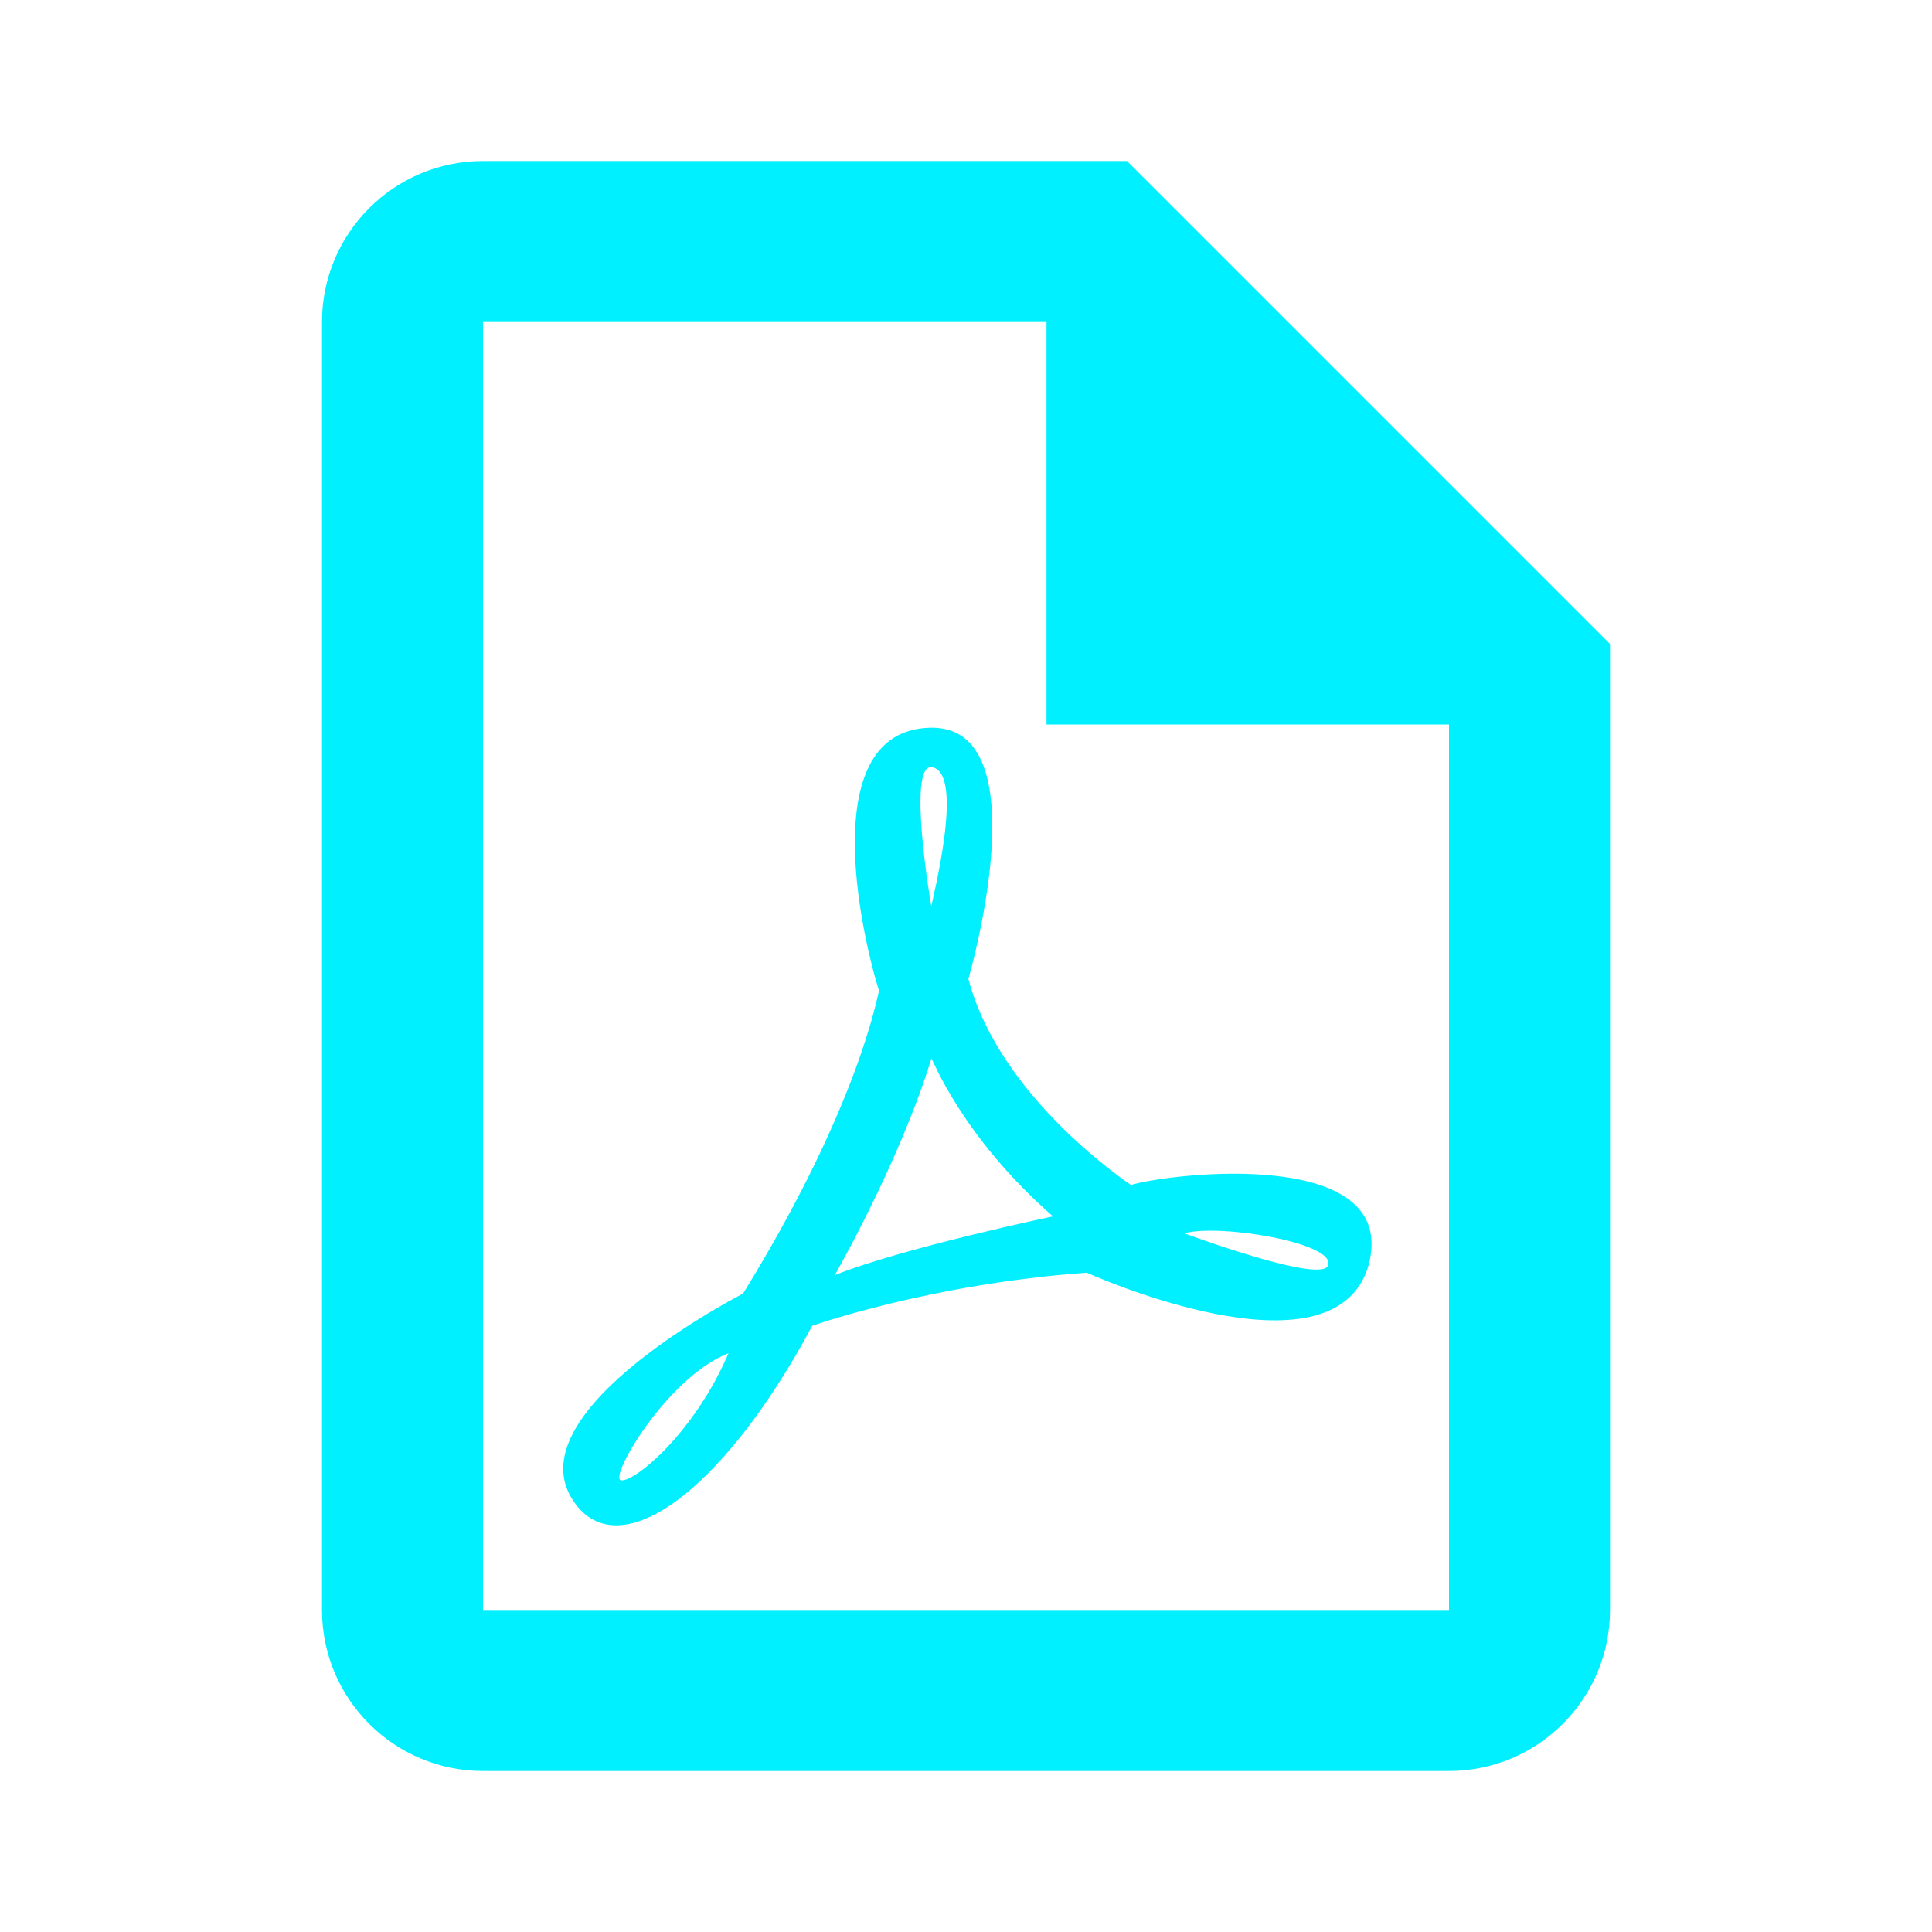
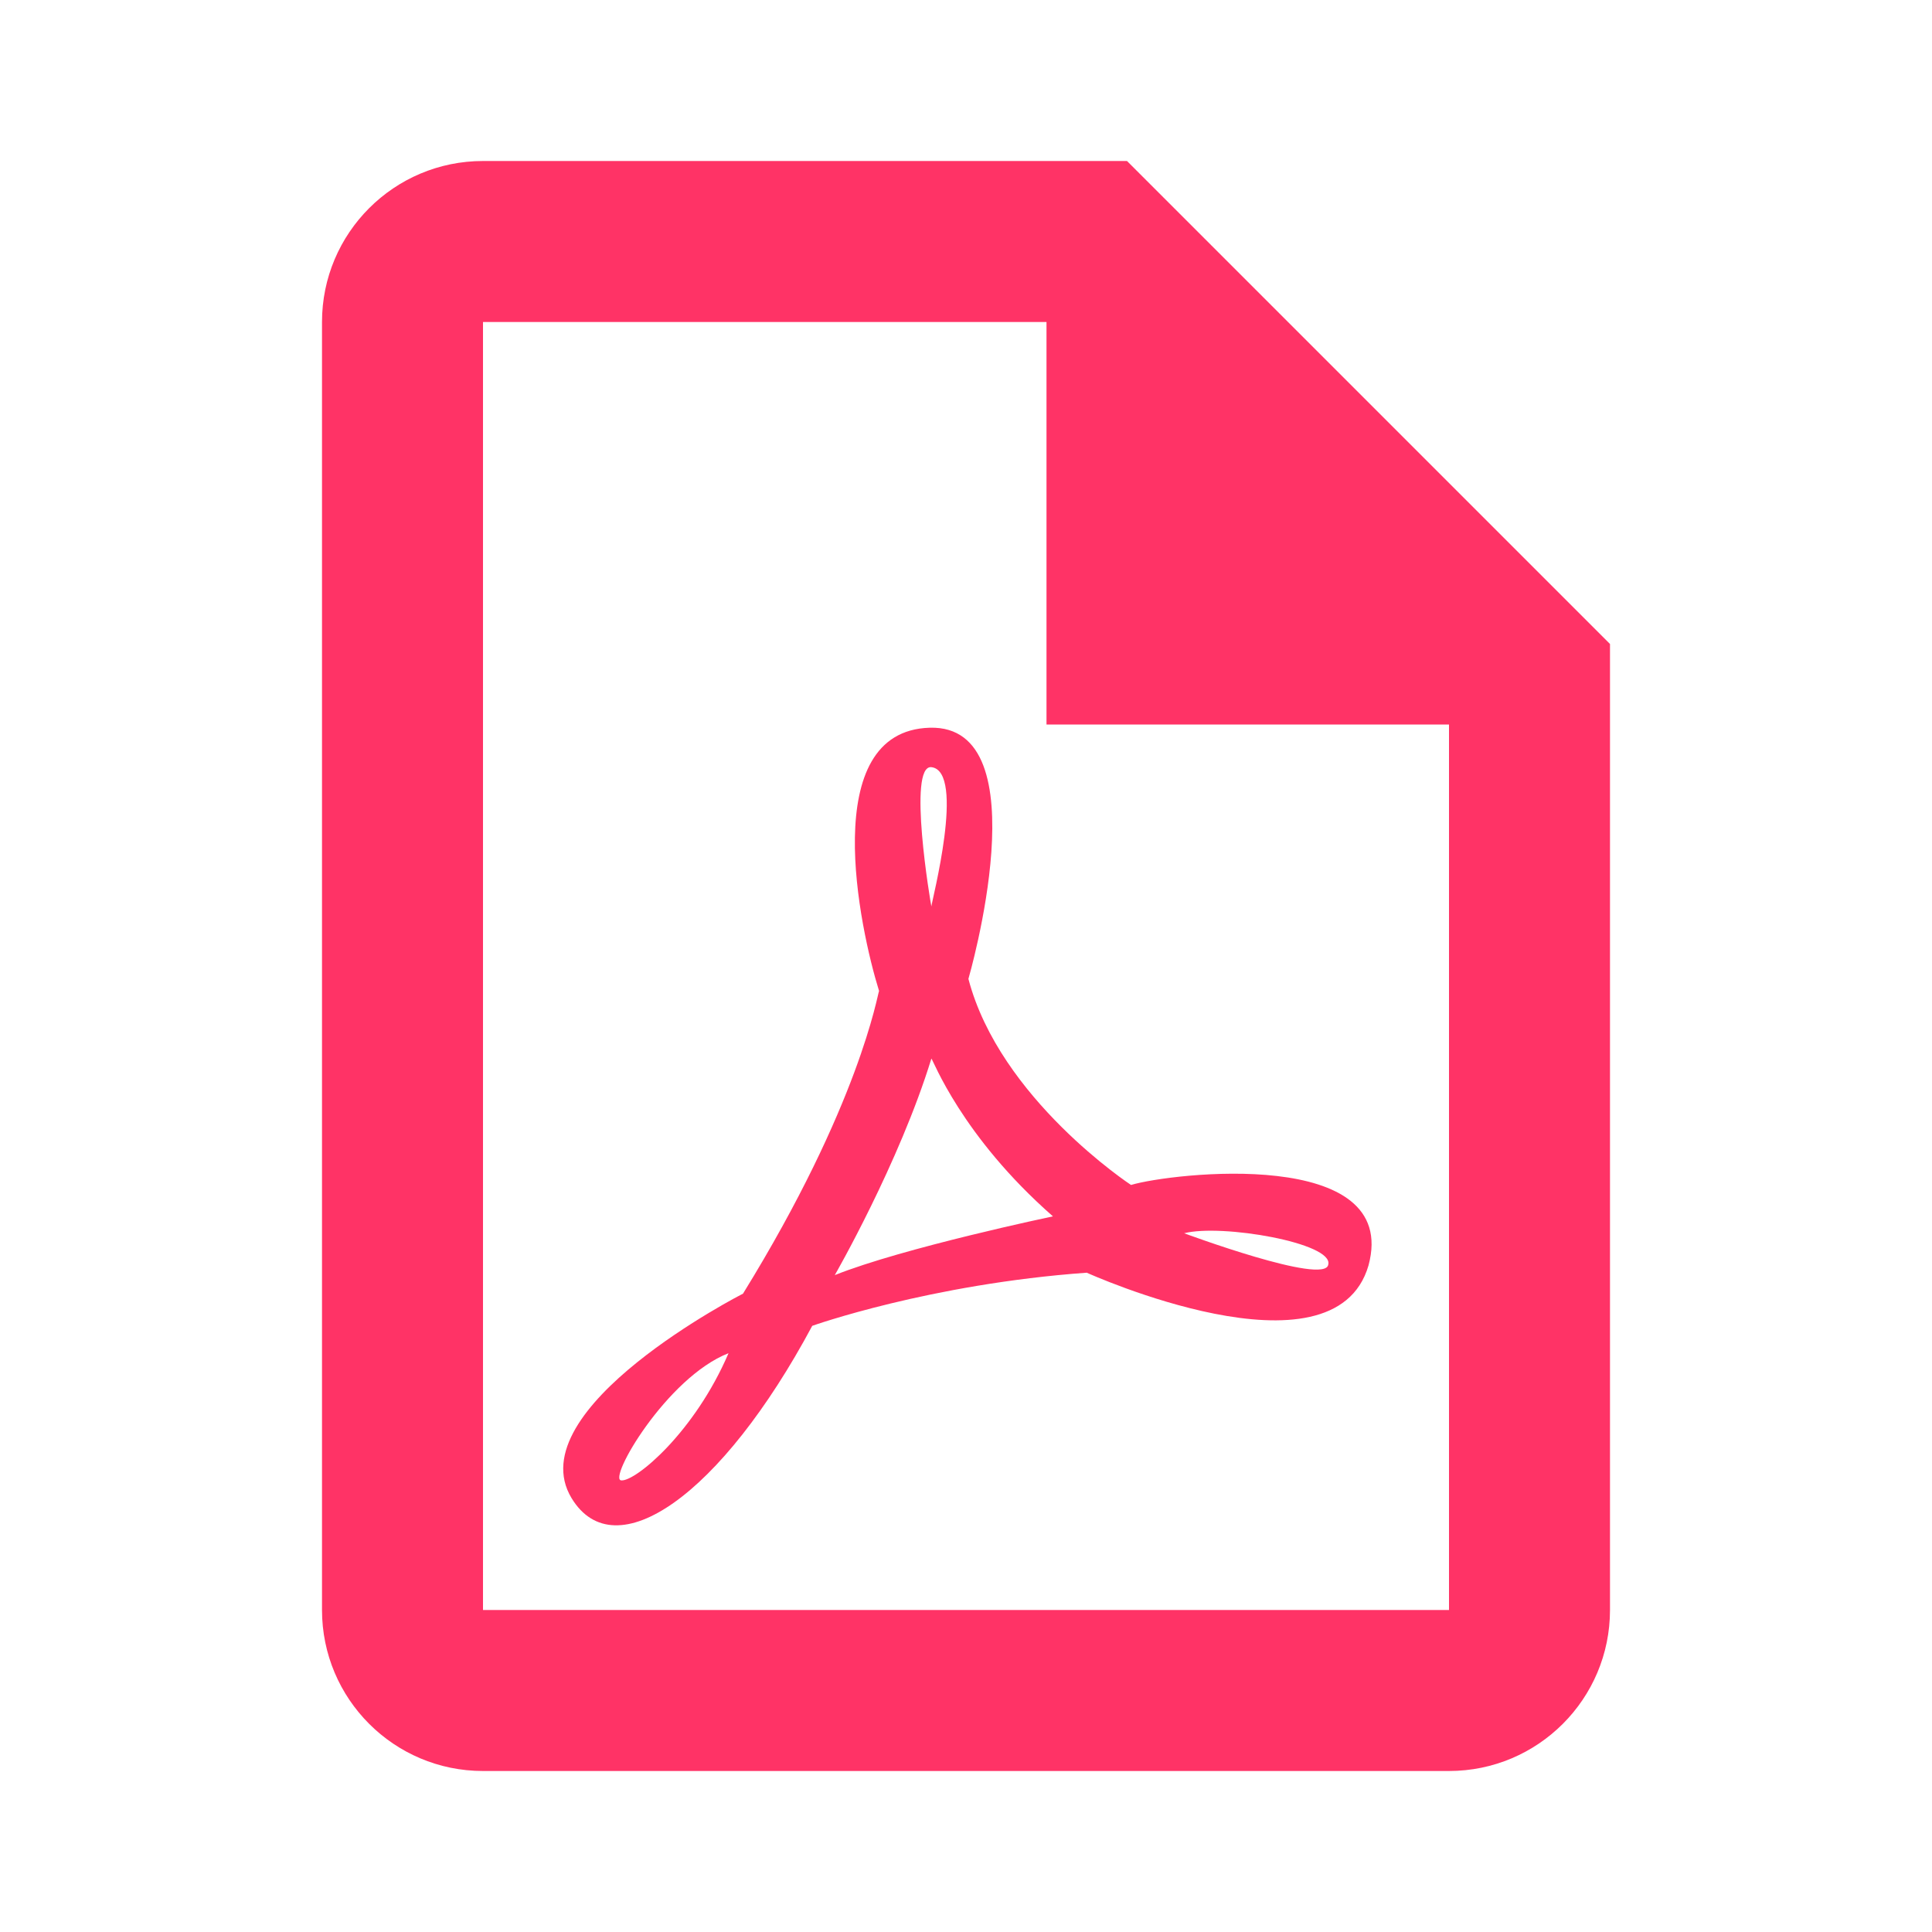
<svg xmlns="http://www.w3.org/2000/svg" width="1em" height="1em" viewBox="0 0 24 24">
-   <path d="M14 2l6 6v12a2 2 0 0 1-2 2H6a2 2 0 0 1-2-2V4a2 2 0 0 1 2-2h8m4 18V9h-5V4H6v16h12m-7.08-7.69c-.24-.77-.77-3.23.63-3.27c1.4-.04.48 3.12.48 3.12c.39 1.49 2.02 2.56 2.02 2.56c.5-.15 3.35-.48 2.95 1c-.43 1.48-3.5.09-3.5.09c-1.95.14-3.41.66-3.41.66c-1.13 2.11-2.45 3.03-2.99 2.14c-.67-1.11 2.13-2.54 2.13-2.54c1.45-2.35 1.67-3.72 1.69-3.76m.65.84c-.4 1.3-1.2 2.69-1.2 2.69c.85-.34 2.71-.73 2.71-.73c-1.14-1-1.49-1.95-1.51-1.96m3.14 2.17s1.75.65 1.79.39c.07-.27-1.33-.51-1.79-.39m-5.66 1.49c-.77.3-1.51 1.58-1.33 1.58c.18.01.91-.6 1.33-1.58m2.52-5.55c0-.05.43-1.68 0-1.73c-.3-.03-.01 1.69 0 1.73z" fill="#00f0ff" />
+   <path d="M14 2l6 6v12a2 2 0 0 1-2 2H6a2 2 0 0 1-2-2V4a2 2 0 0 1 2-2h8m4 18V9h-5V4H6v16h12m-7.08-7.69c-.24-.77-.77-3.23.63-3.27c1.4-.04.48 3.12.48 3.12c.39 1.49 2.02 2.56 2.02 2.56c.5-.15 3.35-.48 2.95 1c-.43 1.48-3.5.09-3.5.09c-1.95.14-3.41.66-3.41.66c-1.13 2.11-2.45 3.03-2.99 2.14c-.67-1.11 2.13-2.54 2.13-2.54c1.45-2.35 1.67-3.72 1.69-3.76m.65.84c-.4 1.3-1.2 2.69-1.2 2.69c.85-.34 2.71-.73 2.71-.73c-1.14-1-1.49-1.95-1.51-1.96m3.14 2.17s1.75.65 1.79.39c.07-.27-1.33-.51-1.79-.39m-5.66 1.49c-.77.3-1.51 1.58-1.33 1.58c.18.01.91-.6 1.33-1.58m2.52-5.55c0-.05.43-1.68 0-1.73c-.3-.03-.01 1.69 0 1.73z" fill="#ff3366" />
</svg>
